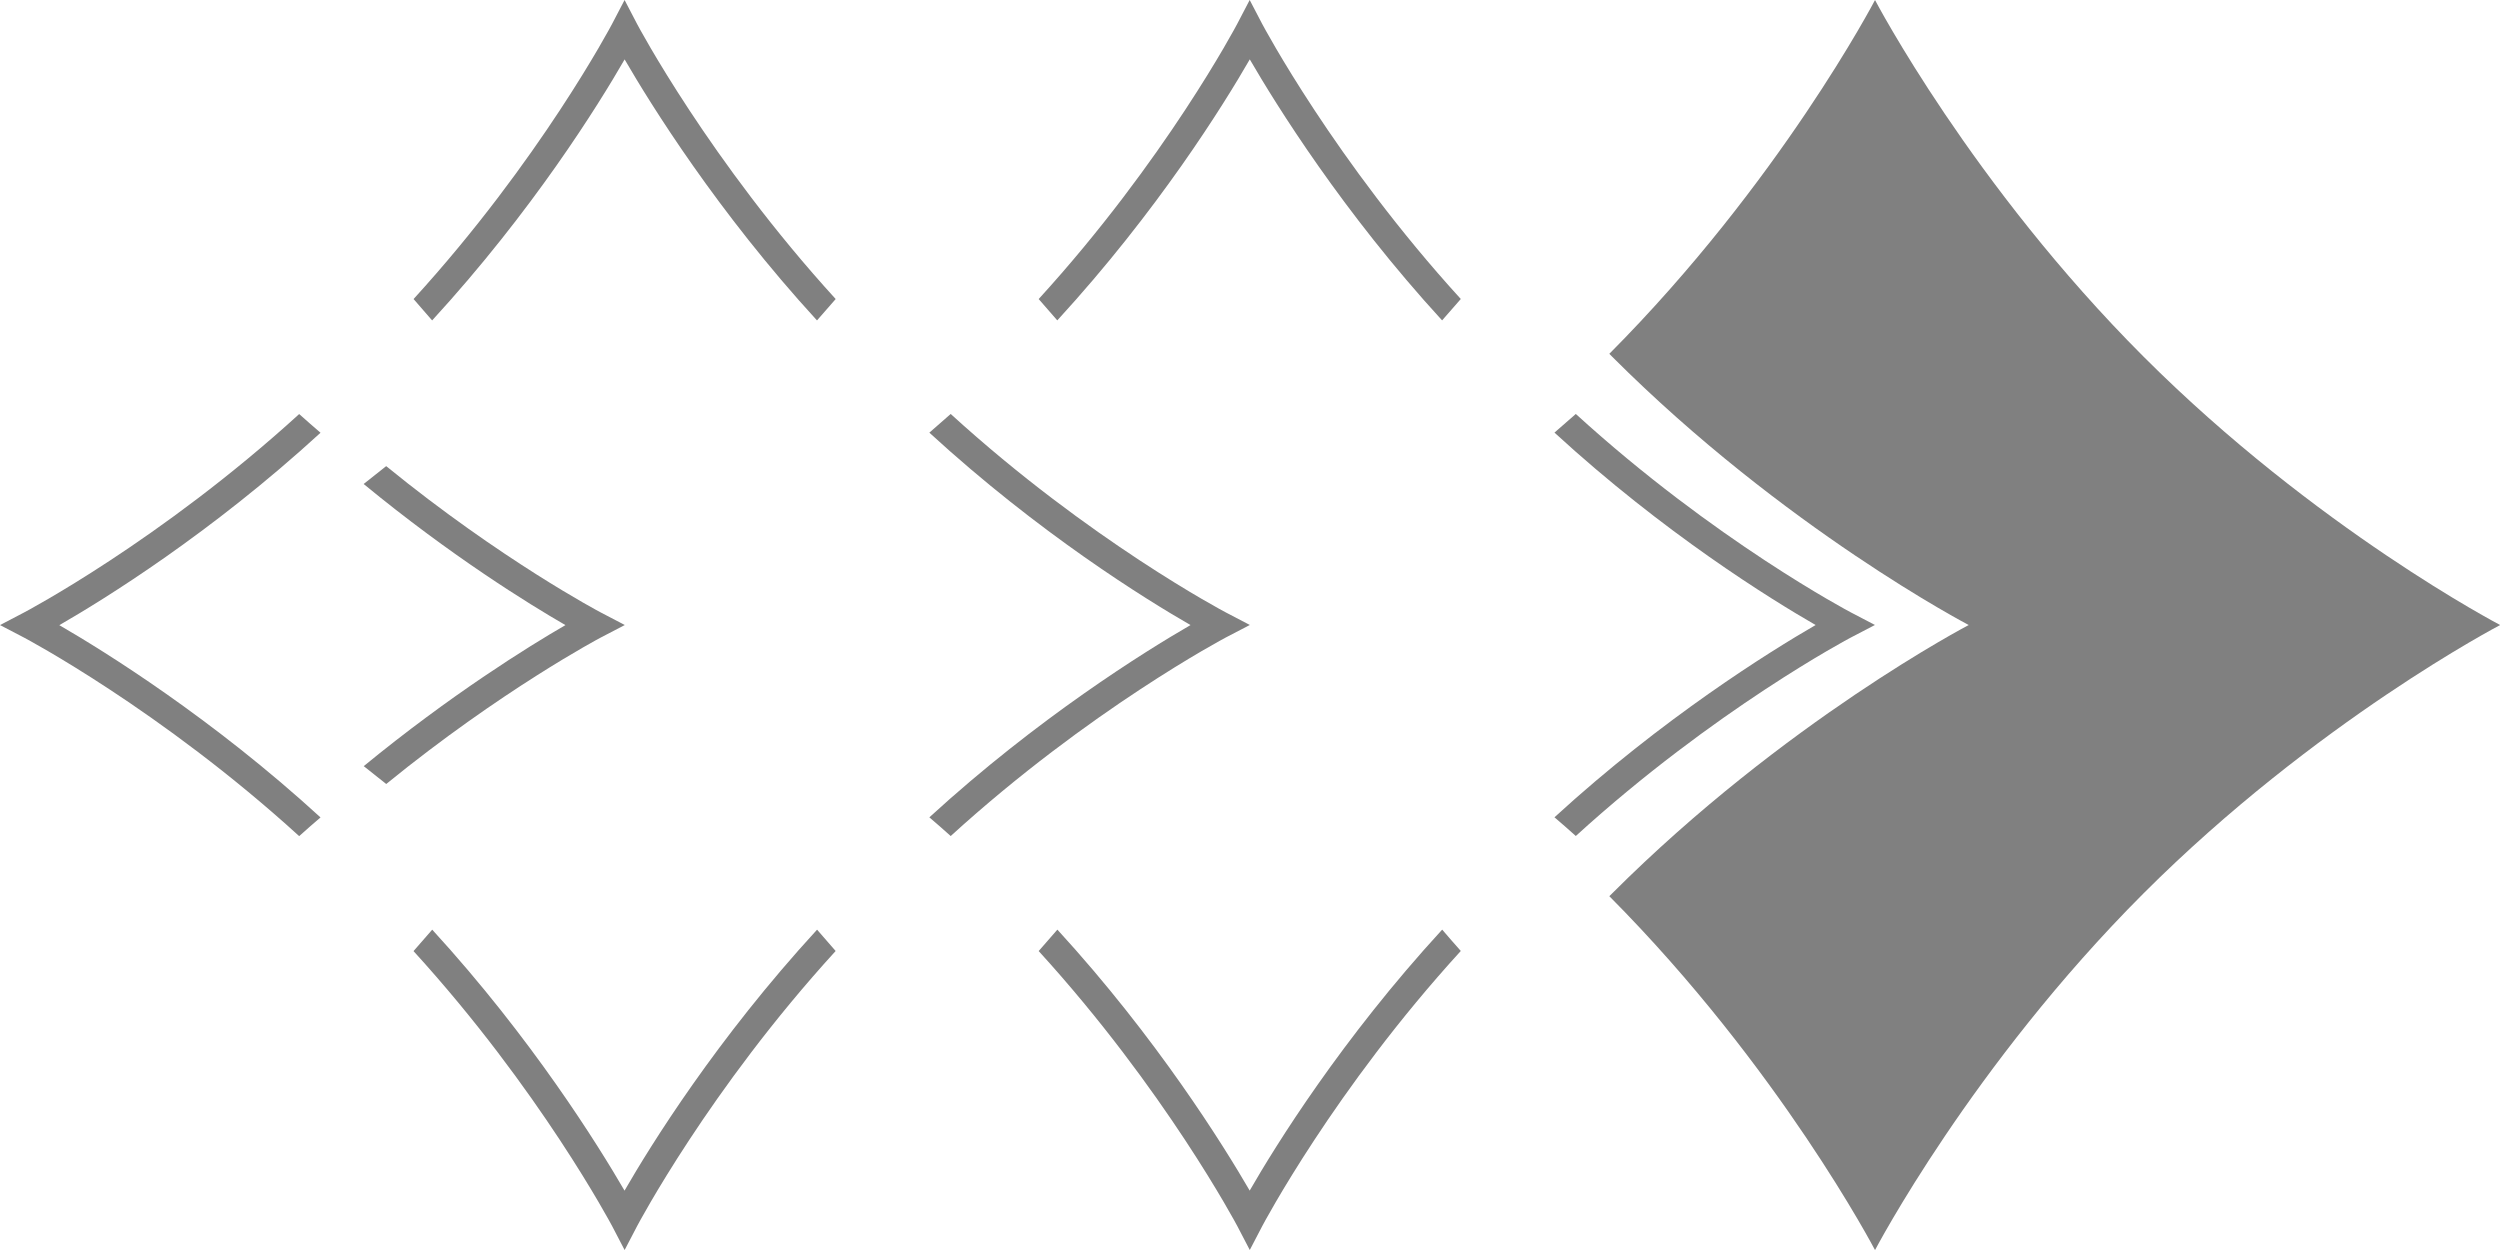
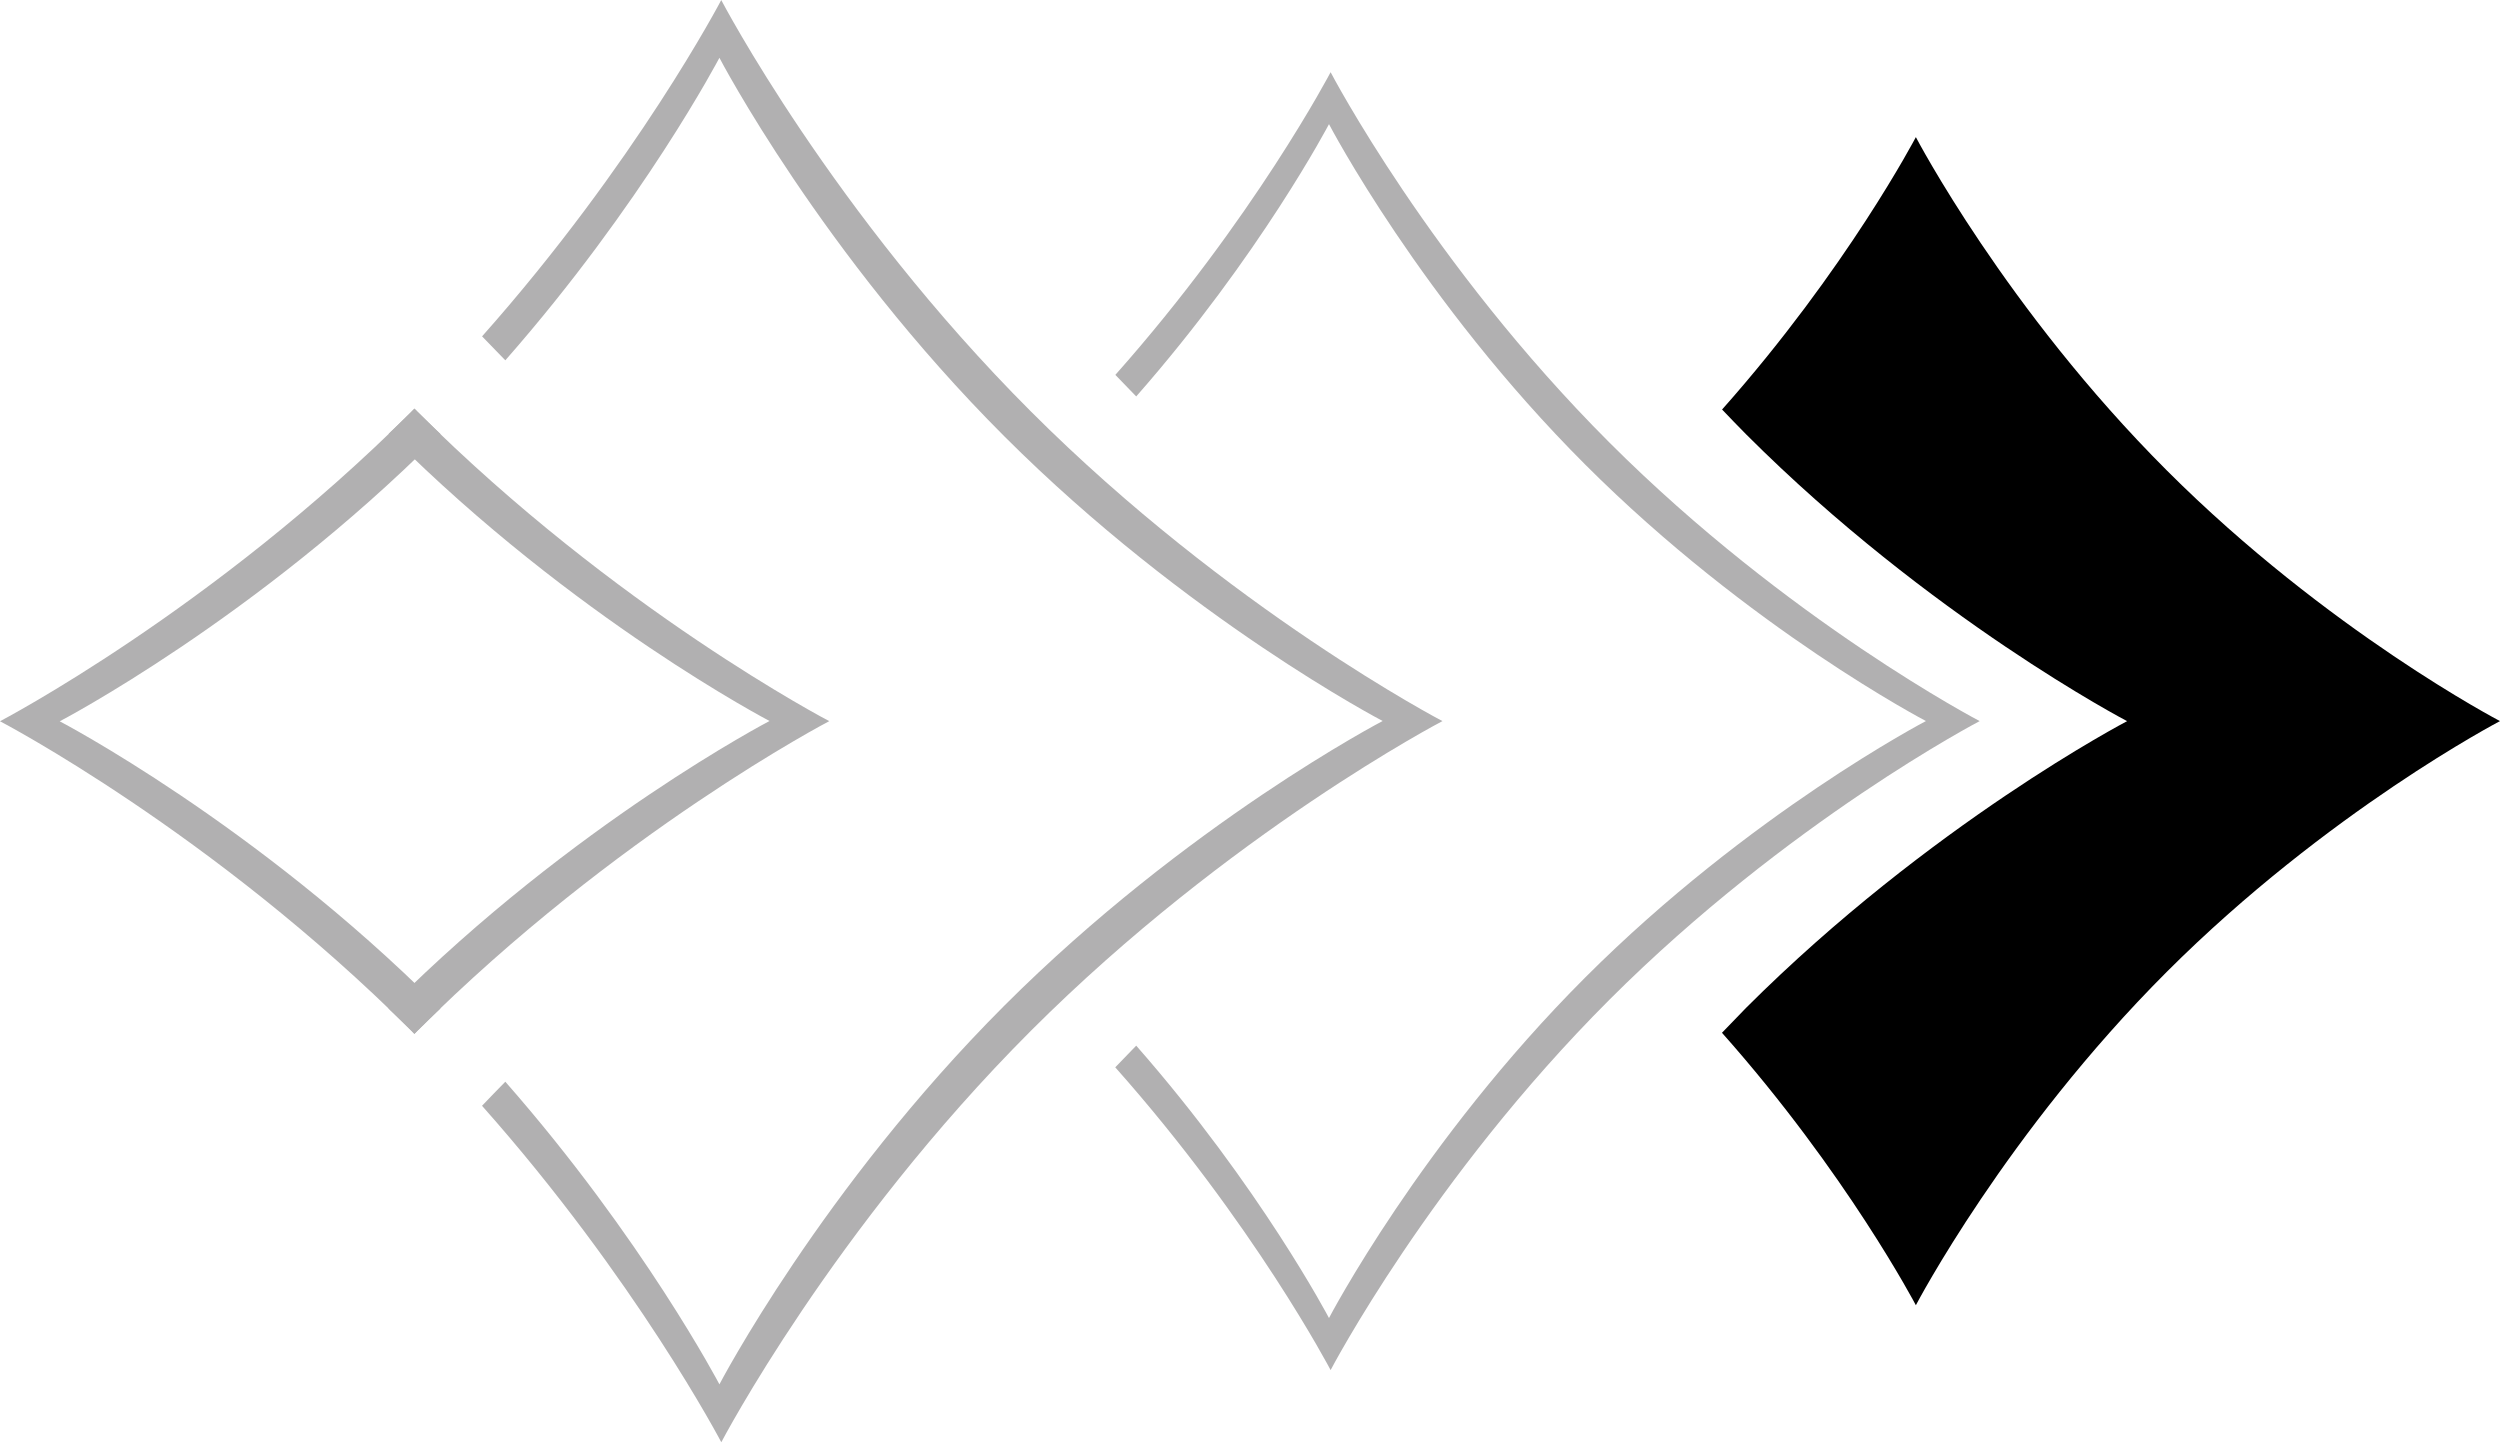
- <svg xmlns="http://www.w3.org/2000/svg" version="1.1" id="Layer_1" x="0px" y="0px" width="56.69px" height="28.35px" viewBox="0 0 56.69 28.35" enable-background="new 0 0 56.69 28.35" xml:space="preserve">
-   <path fill="#808080" d="M48.607,8.087c-3.901-3.902-6.089-8.086-6.089-8.086c-0.002,0.004-2.162,4.141-6.025,8.022  c0.021,0.022,0.041,0.043,0.063,0.064c3.9,3.902,8.087,6.086,8.087,6.086s-4.183,2.184-8.087,6.087  c-0.021,0.021-0.041,0.041-0.063,0.062c3.86,3.882,6.025,8.025,6.025,8.025s2.189-4.187,6.087-8.087  c3.903-3.903,8.089-6.087,8.089-6.087S52.507,11.989,48.607,8.087z" />
-   <g>
-     <path fill="#808080" d="M8.246,10.975c1.974,1.625,3.742,2.719,4.576,3.2c-0.838,0.484-2.613,1.588-4.574,3.198   c0.168,0.131,0.338,0.266,0.51,0.405c2.604-2.122,4.839-3.308,4.867-3.322l0.543-0.283l-0.543-0.284   c-0.028-0.014-2.261-1.194-4.868-3.319C8.584,10.708,8.415,10.843,8.246,10.975z" />
-     <path fill="#808080" d="M7.268,9.813c-2.487,2.281-4.901,3.775-5.923,4.363c1.027,0.594,3.461,2.106,5.923,4.36   c-0.164,0.139-0.322,0.279-0.484,0.424c-3.14-2.861-6.208-4.486-6.241-4.503l-0.543-0.283l0.543-0.284   c0.033-0.017,3.096-1.632,6.241-4.501C6.945,9.533,7.107,9.674,7.268,9.813z" />
-   </g>
-   <g>
-     <path fill="#808080" d="M18.528,21.081c-2.283,2.486-3.779,4.898-4.366,5.918c-0.594-1.023-2.106-3.457-4.361-5.918   c-0.141,0.162-0.279,0.322-0.424,0.486c2.861,3.137,4.486,6.203,4.504,6.236l0.283,0.543l0.283-0.543   c0.018-0.033,1.633-3.096,4.502-6.238C18.806,21.403,18.667,21.243,18.528,21.081z" />
-     <path fill="#808080" d="M9.799,7.266c2.281-2.486,3.777-4.897,4.365-5.919c0.594,1.025,2.106,3.458,4.362,5.919   c0.141-0.162,0.279-0.322,0.424-0.485c-2.861-3.137-4.487-6.205-4.504-6.238L14.163,0l-0.283,0.542   c-0.018,0.035-1.634,3.096-4.502,6.239C9.521,6.943,9.661,7.104,9.799,7.266z" />
-     <path fill="#808080" d="M21.074,9.811c2.486,2.281,4.9,3.775,5.922,4.363c-1.027,0.594-3.461,2.106-5.922,4.36   c0.164,0.139,0.322,0.279,0.484,0.424c3.139-2.861,6.207-4.486,6.24-4.503l0.543-0.283l-0.543-0.284   c-0.033-0.017-3.096-1.632-6.24-4.501C21.396,9.531,21.234,9.672,21.074,9.811z" />
-   </g>
-   <g>
-     <path fill="#808080" d="M32.703,21.08c-2.283,2.486-3.778,4.898-4.365,5.918c-0.594-1.023-2.106-3.457-4.361-5.918   c-0.141,0.162-0.279,0.322-0.424,0.486c2.861,3.137,4.486,6.203,4.504,6.236l0.283,0.543l0.283-0.543   c0.018-0.033,1.633-3.096,4.502-6.238C32.98,21.402,32.842,21.242,32.703,21.08z" />
-     <path fill="#808080" d="M23.975,7.265c2.281-2.486,3.777-4.897,4.365-5.919c0.594,1.025,2.105,3.458,4.361,5.919   c0.141-0.162,0.279-0.322,0.424-0.485c-2.861-3.137-4.486-6.205-4.504-6.238L28.338,0l-0.283,0.542   c-0.018,0.035-1.634,3.096-4.502,6.239C23.696,6.943,23.836,7.104,23.975,7.265z" />
-     <path fill="#808080" d="M35.249,9.81c2.486,2.281,4.9,3.775,5.922,4.363c-1.027,0.594-3.461,2.106-5.922,4.36   c0.164,0.139,0.322,0.279,0.484,0.424c3.139-2.861,6.207-4.486,6.24-4.502l0.543-0.283l-0.543-0.284   c-0.033-0.017-3.096-1.632-6.24-4.501C35.571,9.531,35.409,9.671,35.249,9.81z" />
-   </g>
+ <svg xmlns="http://www.w3.org/2000/svg" version="1.1" id="Layer_1" x="0px" y="0px" width="49.137px" height="28.35px" viewBox="0 0 49.137 28.35" enable-background="new 0 0 49.137 28.35" xml:space="preserve">
+   <path fill="--c-accent" d="M42.586,9.244c-3.162-3.161-4.93-6.549-4.93-6.549c-0.002,0.003-1.357,2.593-3.809,5.354  c0.156,0.163,0.312,0.326,0.473,0.488c3.612,3.614,7.488,5.637,7.488,5.637s-3.873,2.022-7.49,5.636  c-0.16,0.163-0.316,0.325-0.473,0.489c2.452,2.761,3.811,5.355,3.811,5.355s1.771-3.391,4.93-6.551  c3.162-3.161,6.551-4.93,6.551-4.93S45.746,12.404,42.586,9.244z" />
+   <path fill="#B1B0B1" d="M31.631,8.696c-3.513-3.512-5.478-7.277-5.478-7.277c-0.002,0.003-1.507,2.881-4.231,5.949  c0.137,0.142,0.273,0.283,0.41,0.424c2.439-2.776,3.787-5.349,3.789-5.352c0,0,1.806,3.464,5.038,6.693  c3.23,3.23,6.695,5.039,6.695,5.039s-3.463,1.807-6.695,5.038c-3.229,3.229-5.038,6.696-5.038,6.696s-1.351-2.576-3.789-5.354  c-0.139,0.142-0.275,0.283-0.412,0.426c2.725,3.068,4.233,5.951,4.233,5.951s1.969-3.768,5.478-7.278  c3.514-3.513,7.279-5.478,7.279-5.478S35.143,12.208,31.631,8.696z" />
+   <path fill="#B1B0B1" d="M20.262,8.087c-3.902-3.902-6.086-8.086-6.086-8.086c-0.002,0.004-1.674,3.201-4.701,6.61  c0.151,0.157,0.303,0.314,0.457,0.471c2.709-3.084,4.206-5.943,4.208-5.946c0,0,2.007,3.849,5.597,7.437  c3.589,3.589,7.439,5.598,7.439,5.598s-3.848,2.007-7.439,5.598c-3.586,3.589-5.597,7.44-5.597,7.44s-1.5-2.863-4.208-5.948  c-0.154,0.157-0.307,0.314-0.458,0.473c3.027,3.41,4.703,6.613,4.703,6.613s2.188-4.188,6.086-8.088  c3.904-3.903,8.088-6.086,8.088-6.086S24.164,11.989,20.262,8.087z" />
+   <path fill="#B1B0B1" d="M8.613,19.775c-3.59-3.589-7.439-5.598-7.439-5.598s3.848-2.007,7.439-5.598  c0.016-0.016,0.03-0.032,0.046-0.047C8.506,8.385,8.353,8.24,8.201,8.088C8.182,8.069,8.164,8.05,8.145,8.031  c-0.02,0.02-0.038,0.04-0.058,0.06C4.188,11.988,0.01,14.17,0,14.176c0.01,0.005,4.19,2.188,8.087,6.086  c0.02,0.02,0.037,0.039,0.057,0.059c0.019-0.02,0.037-0.039,0.057-0.059c0.151-0.151,0.304-0.295,0.456-0.441  C8.642,19.806,8.628,19.79,8.613,19.775z" />
+   <path fill="#B1B0B1" d="M16.299,14.174c-0.01-0.005-4.195-2.188-8.096-6.085C8.184,8.069,8.166,8.05,8.146,8.031  c-0.02,0.02-0.038,0.04-0.058,0.06C7.939,8.239,7.79,8.381,7.64,8.525c0.016,0.016,0.03,0.032,0.046,0.048  c3.59,3.589,7.439,5.598,7.439,5.598s-3.848,2.007-7.439,5.598c-0.018,0.018-0.034,0.035-0.051,0.053  c0.151,0.146,0.303,0.289,0.454,0.439c0.02,0.02,0.037,0.039,0.057,0.059c0.02-0.02,0.038-0.039,0.058-0.059  c1.954-1.951,3.979-3.474,5.515-4.508C15.249,14.722,16.294,14.176,16.299,14.174z" />
</svg>
